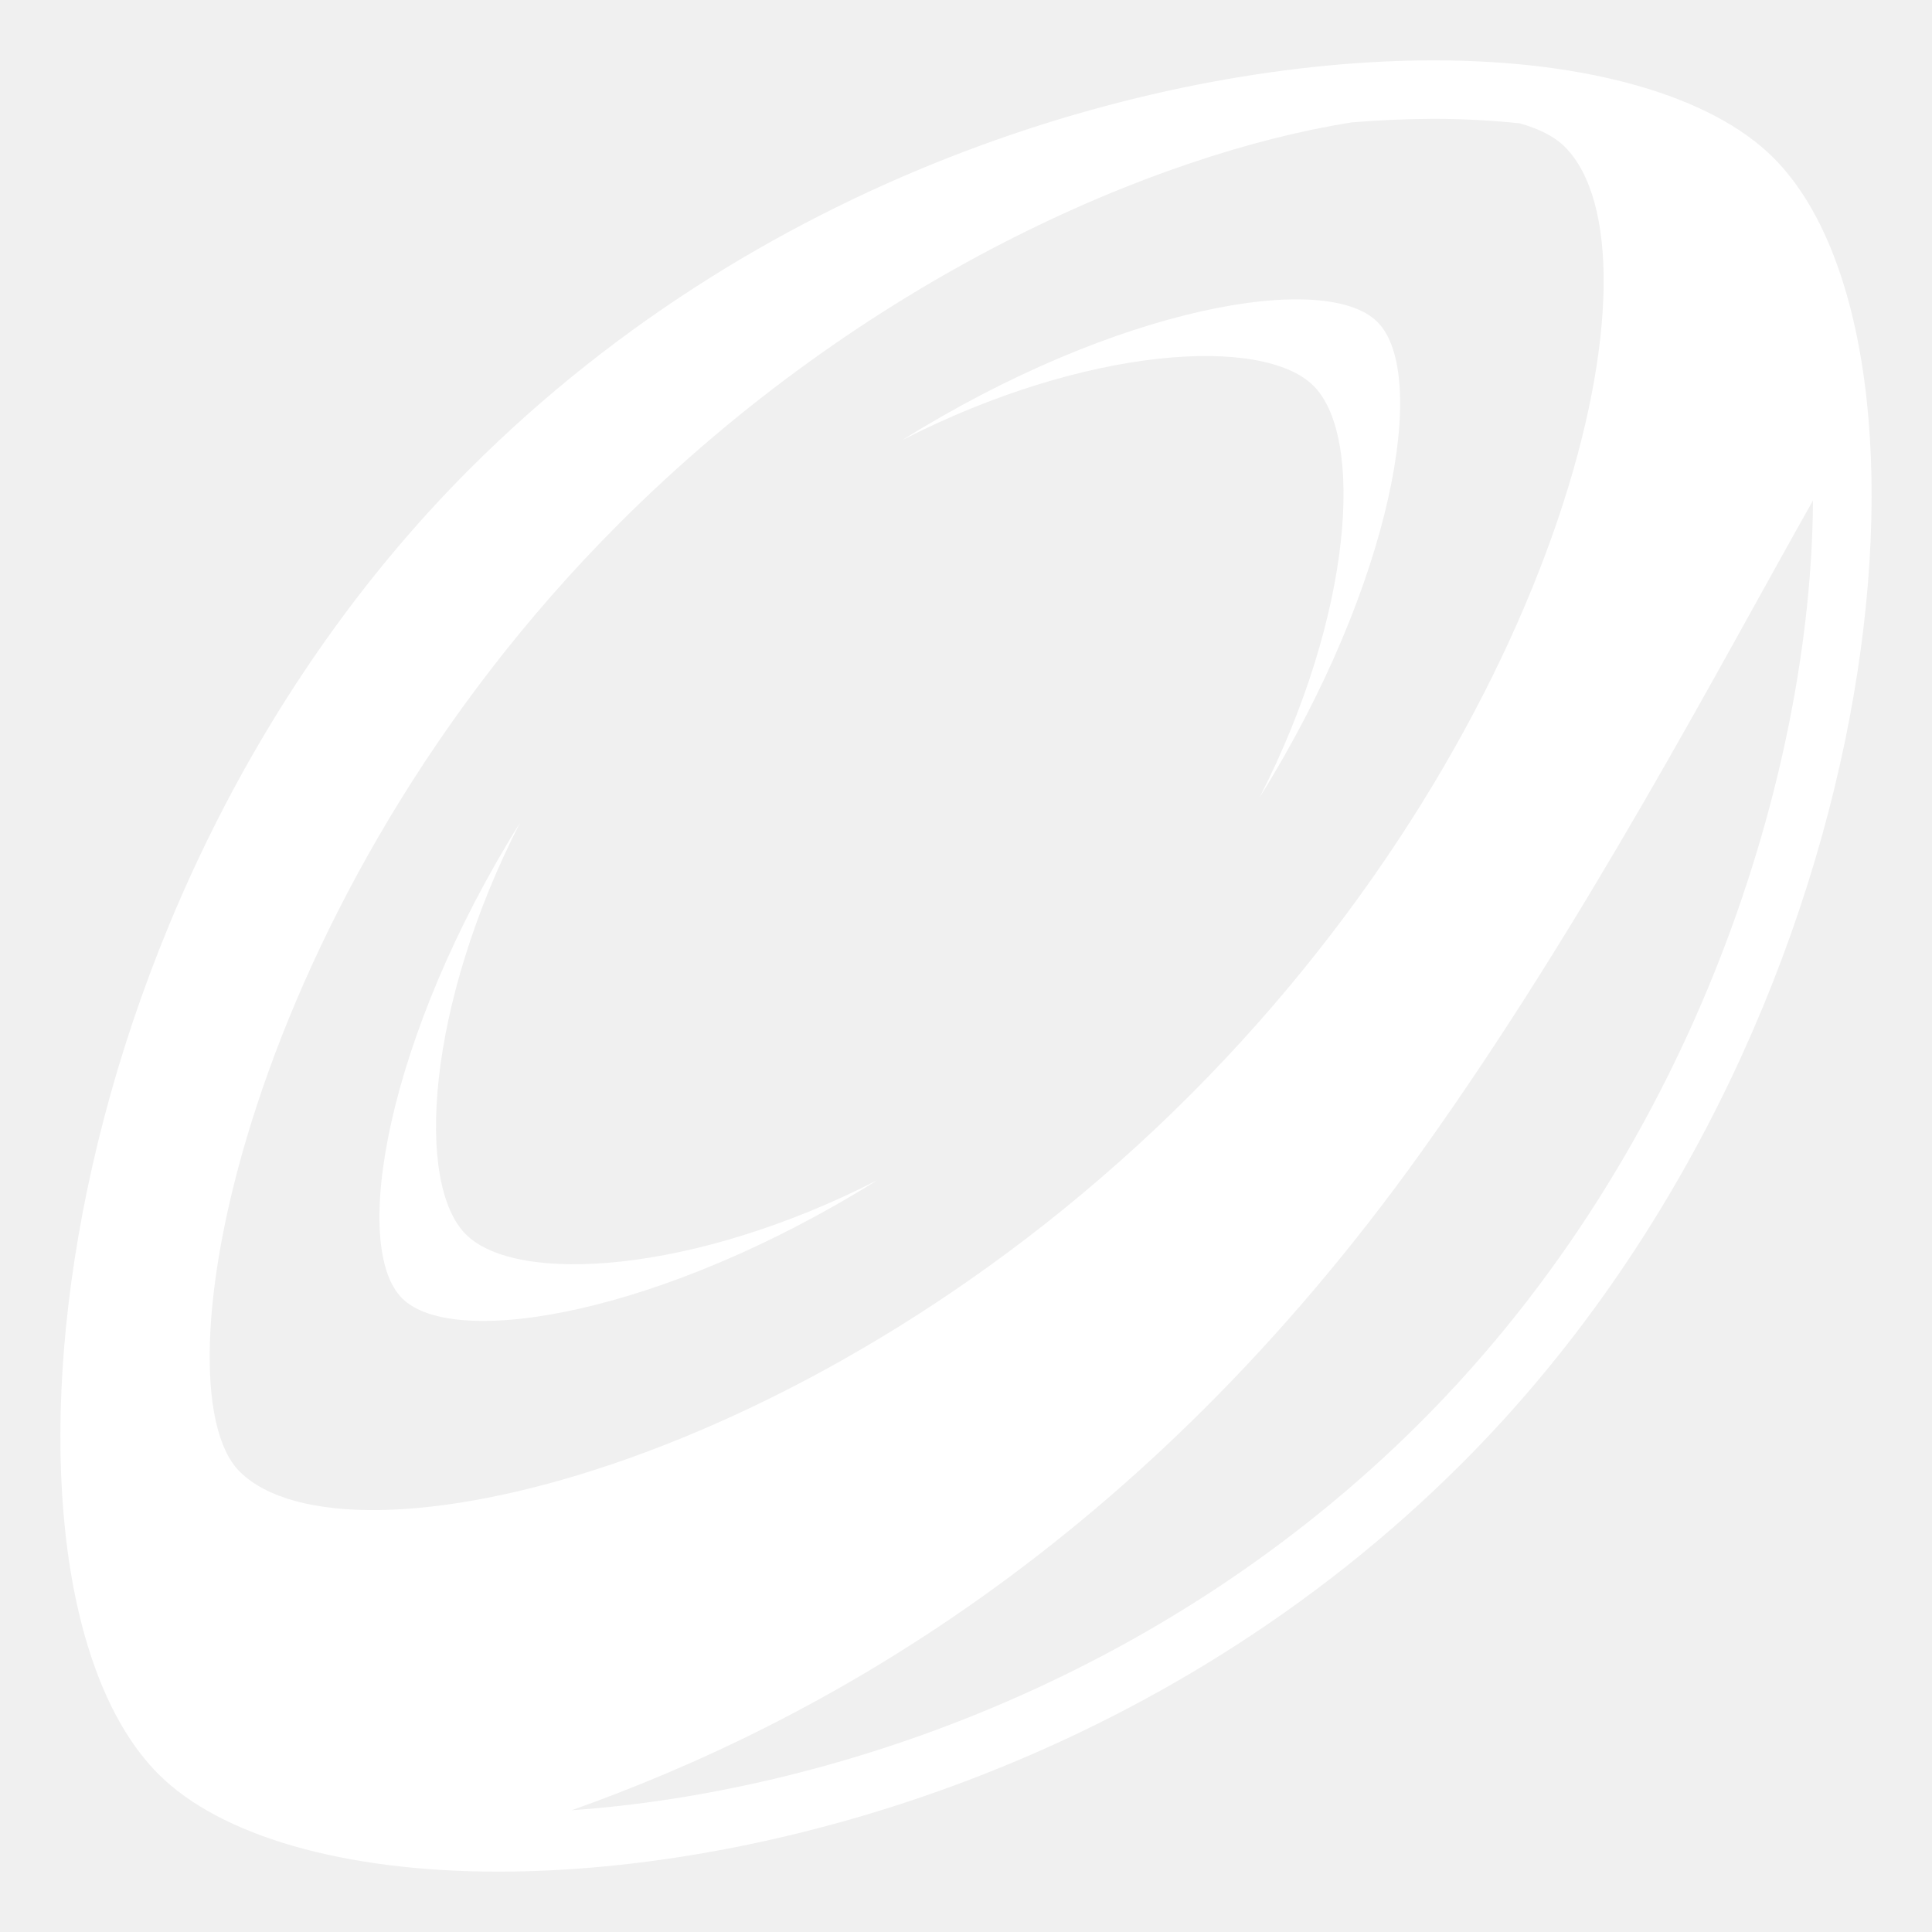
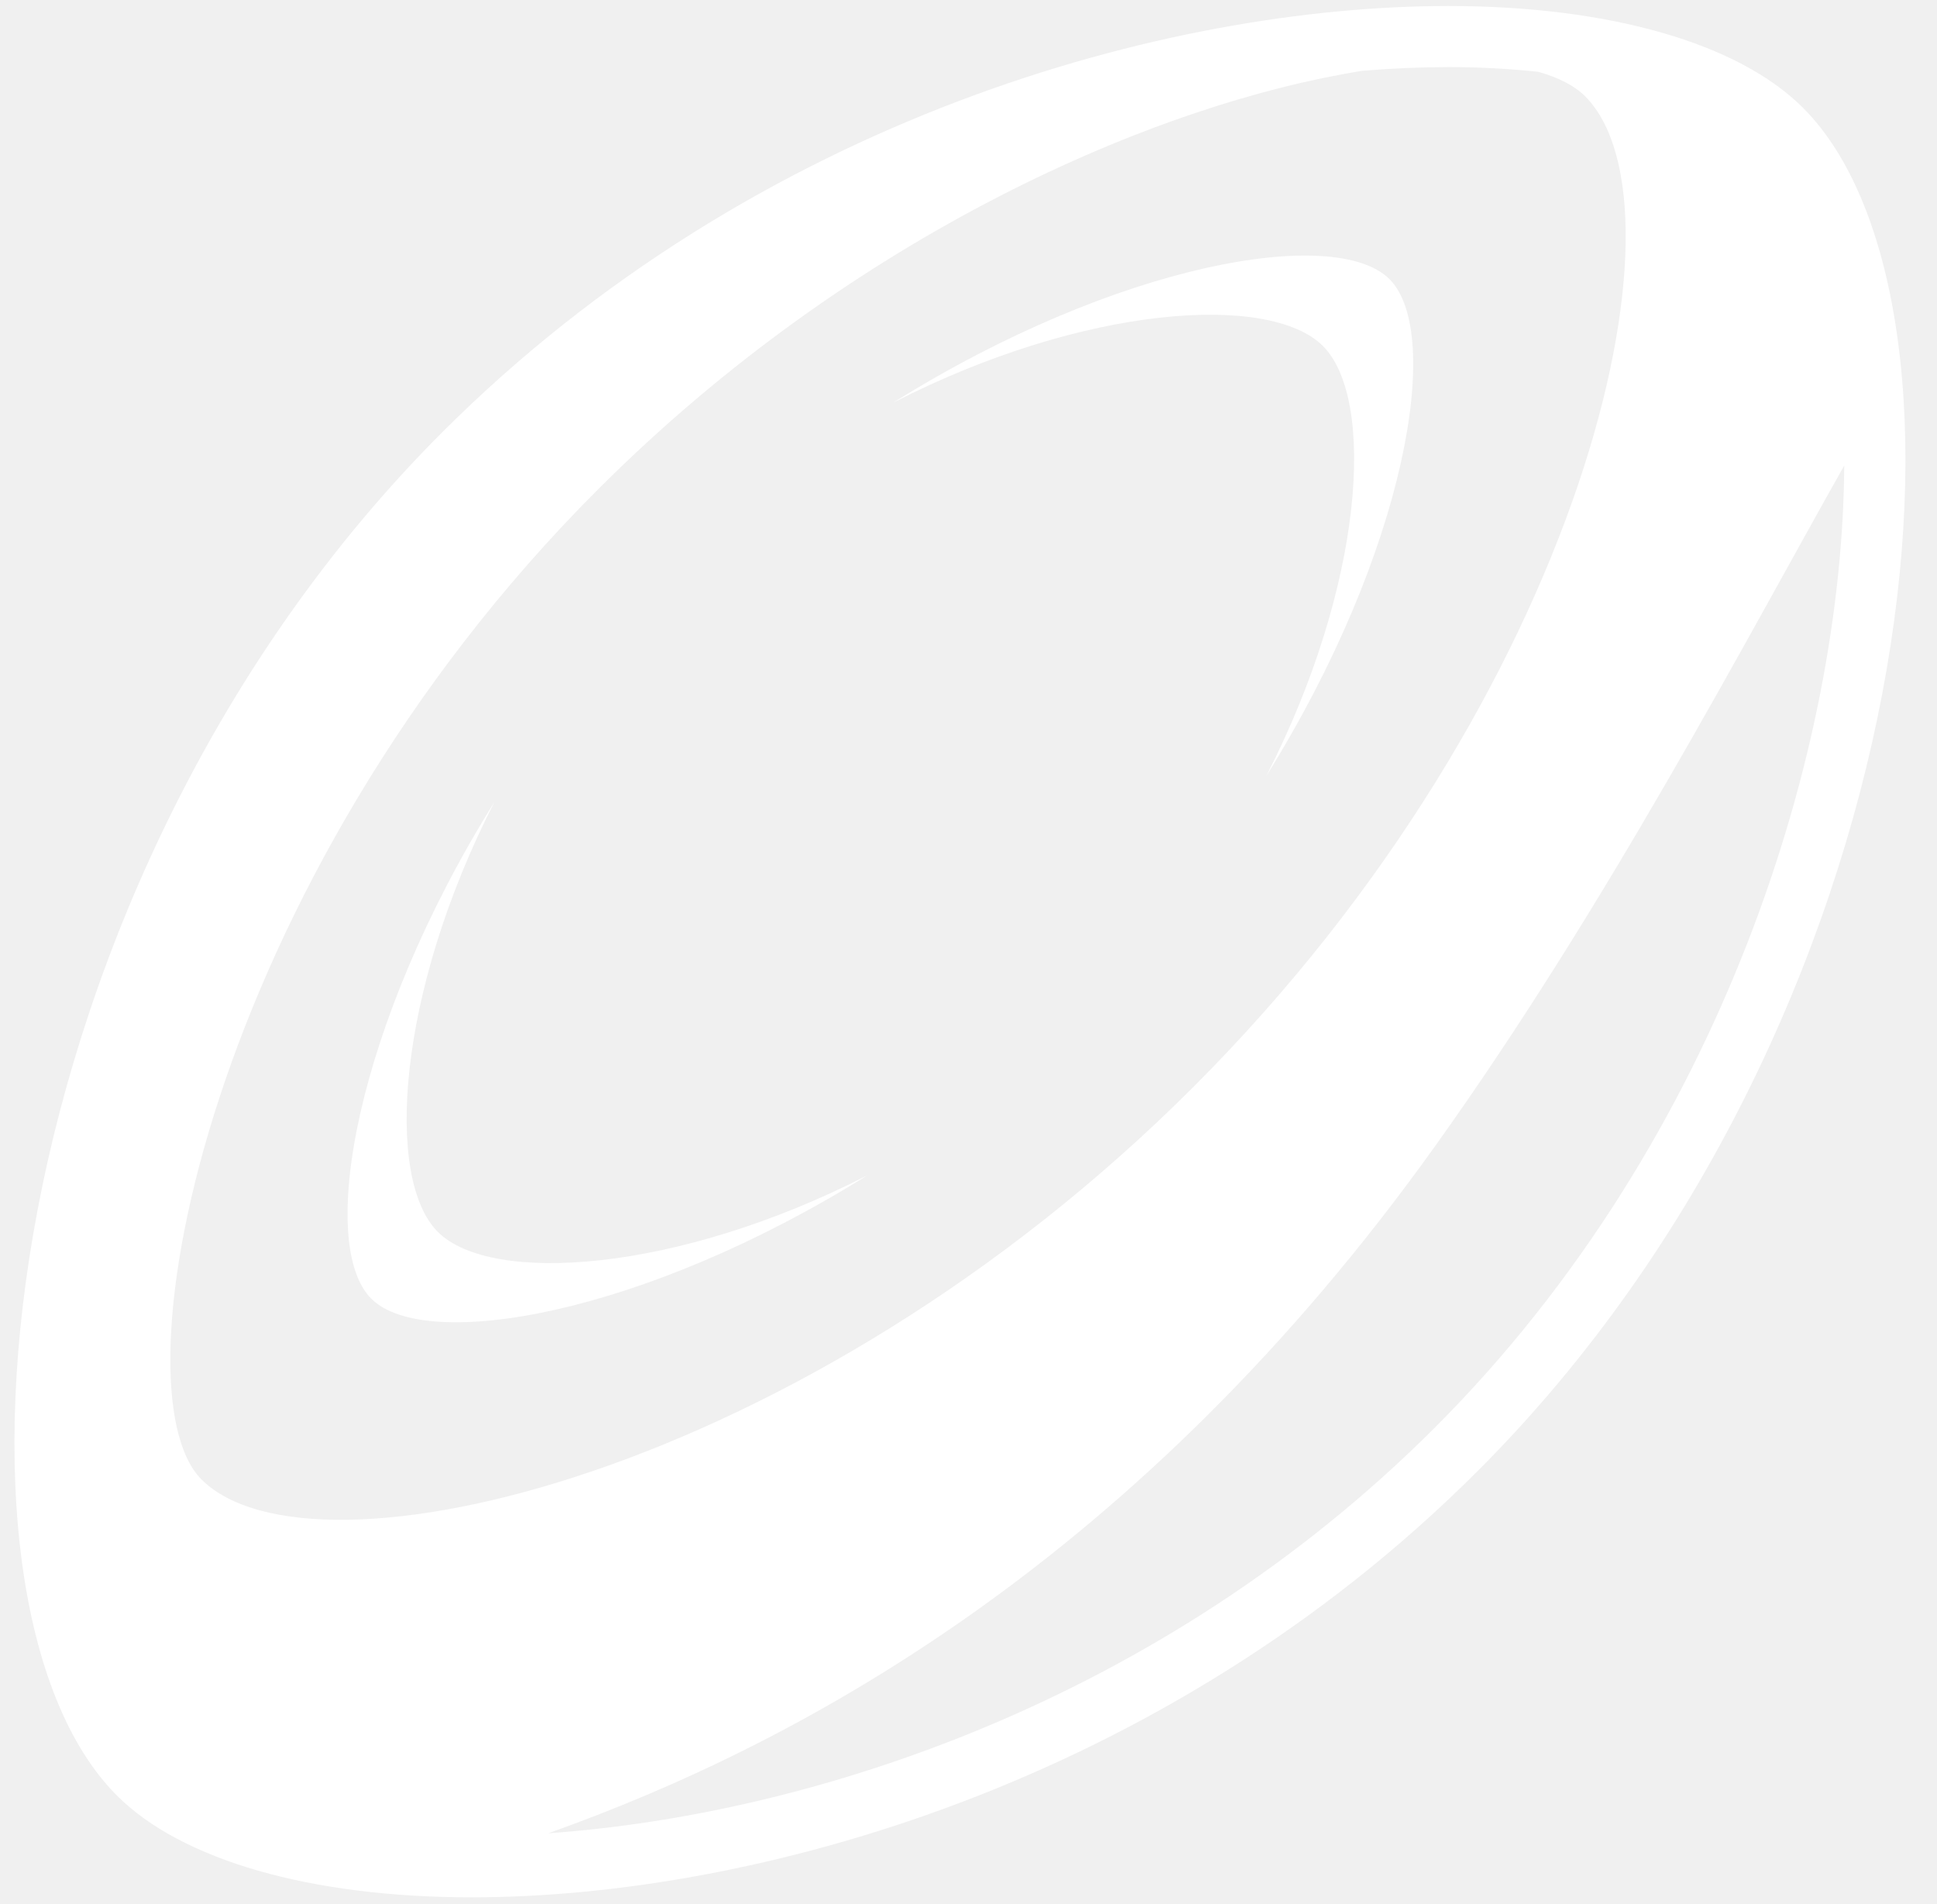
- <svg xmlns="http://www.w3.org/2000/svg" width="45" height="45" viewBox="0 0 45 45" fill="none">
-   <path d="M41.309 3.677C39.867 2.234 36.983 1.406 33.396 1.406C27.138 1.406 17.951 3.908 10.936 10.927C0.92 20.953 -0.664 36.964 3.691 41.323C5.133 42.766 8.017 43.594 11.604 43.594H11.605C17.863 43.594 27.049 41.092 34.063 34.072C44.08 24.047 45.664 8.037 41.309 3.677ZM33.396 2.768C34.096 2.768 34.762 2.807 35.397 2.872C35.849 3 36.208 3.18 36.447 3.419C38.918 5.892 36.436 16.781 27.724 25.502C19.009 34.224 8.049 36.745 5.579 34.272C3.582 32.274 5.697 20.923 14.413 12.201C20.119 6.49 26.887 3.581 31.479 2.851C32.117 2.798 32.756 2.77 33.396 2.768ZM33.102 33.11C26.993 39.222 19.184 41.752 13.316 42.164C19.026 40.135 26.537 36.025 33.122 26.808C36.937 21.468 40.023 15.564 42.228 11.657C42.193 17.909 39.538 26.669 33.102 33.11Z" fill="white" />
-   <path d="M10.851 28.751C9.668 27.567 9.935 23.42 12.111 19.165C8.992 24.169 8.163 29.036 9.365 30.239C10.567 31.443 15.431 30.613 20.431 27.491C16.177 29.668 12.035 29.935 10.851 28.751Z" fill="white" />
-   <path d="M30.597 8.989C31.781 10.173 31.516 14.318 29.338 18.574C32.458 13.571 33.287 8.705 32.084 7.5C30.883 6.297 26.018 7.127 21.018 10.249C25.271 8.071 29.415 7.805 30.597 8.989Z" fill="white" />
+ <svg xmlns="http://www.w3.org/2000/svg" width="57" height="56" viewBox="0 0 57 56" fill="none">
+   <path d="M53.057 3.172C51.155 1.269 47.352 0.177 42.62 0.177C34.366 0.177 22.248 3.477 12.996 12.736C-0.216 25.96 -2.306 47.078 3.44 52.828C5.341 54.731 9.145 55.823 13.876 55.823H13.878C22.132 55.823 34.248 52.523 43.5 43.264C56.712 30.04 58.803 8.923 53.057 3.172ZM42.62 1.973C43.544 1.973 44.422 2.025 45.26 2.111C45.856 2.279 46.33 2.517 46.645 2.832C49.904 6.094 46.63 20.456 35.139 31.96C23.644 43.464 9.187 46.79 5.929 43.528C3.295 40.892 6.086 25.92 17.581 14.415C25.108 6.883 34.036 3.046 40.092 2.083C40.933 2.013 41.776 1.976 42.62 1.973ZM42.232 41.995C34.175 50.057 23.875 53.394 16.135 53.938C23.666 51.261 33.574 45.839 42.259 33.682C47.291 26.64 51.361 18.851 54.27 13.698C54.224 21.944 50.722 33.499 42.232 41.995Z" fill="white" />
+   <path d="M12.884 36.245C11.323 34.683 11.675 29.214 14.546 23.601C10.431 30.201 9.337 36.62 10.923 38.207C12.509 39.796 18.924 38.701 25.519 34.583C19.909 37.454 14.446 37.807 12.884 36.245Z" fill="white" />
+   <path d="M38.929 10.179C40.491 11.74 40.141 17.209 37.268 22.822C41.384 16.223 42.477 9.804 40.89 8.215C39.305 6.628 32.889 7.723 26.294 11.841C31.904 8.968 37.369 8.617 38.929 10.179Z" fill="white" />
</svg>
